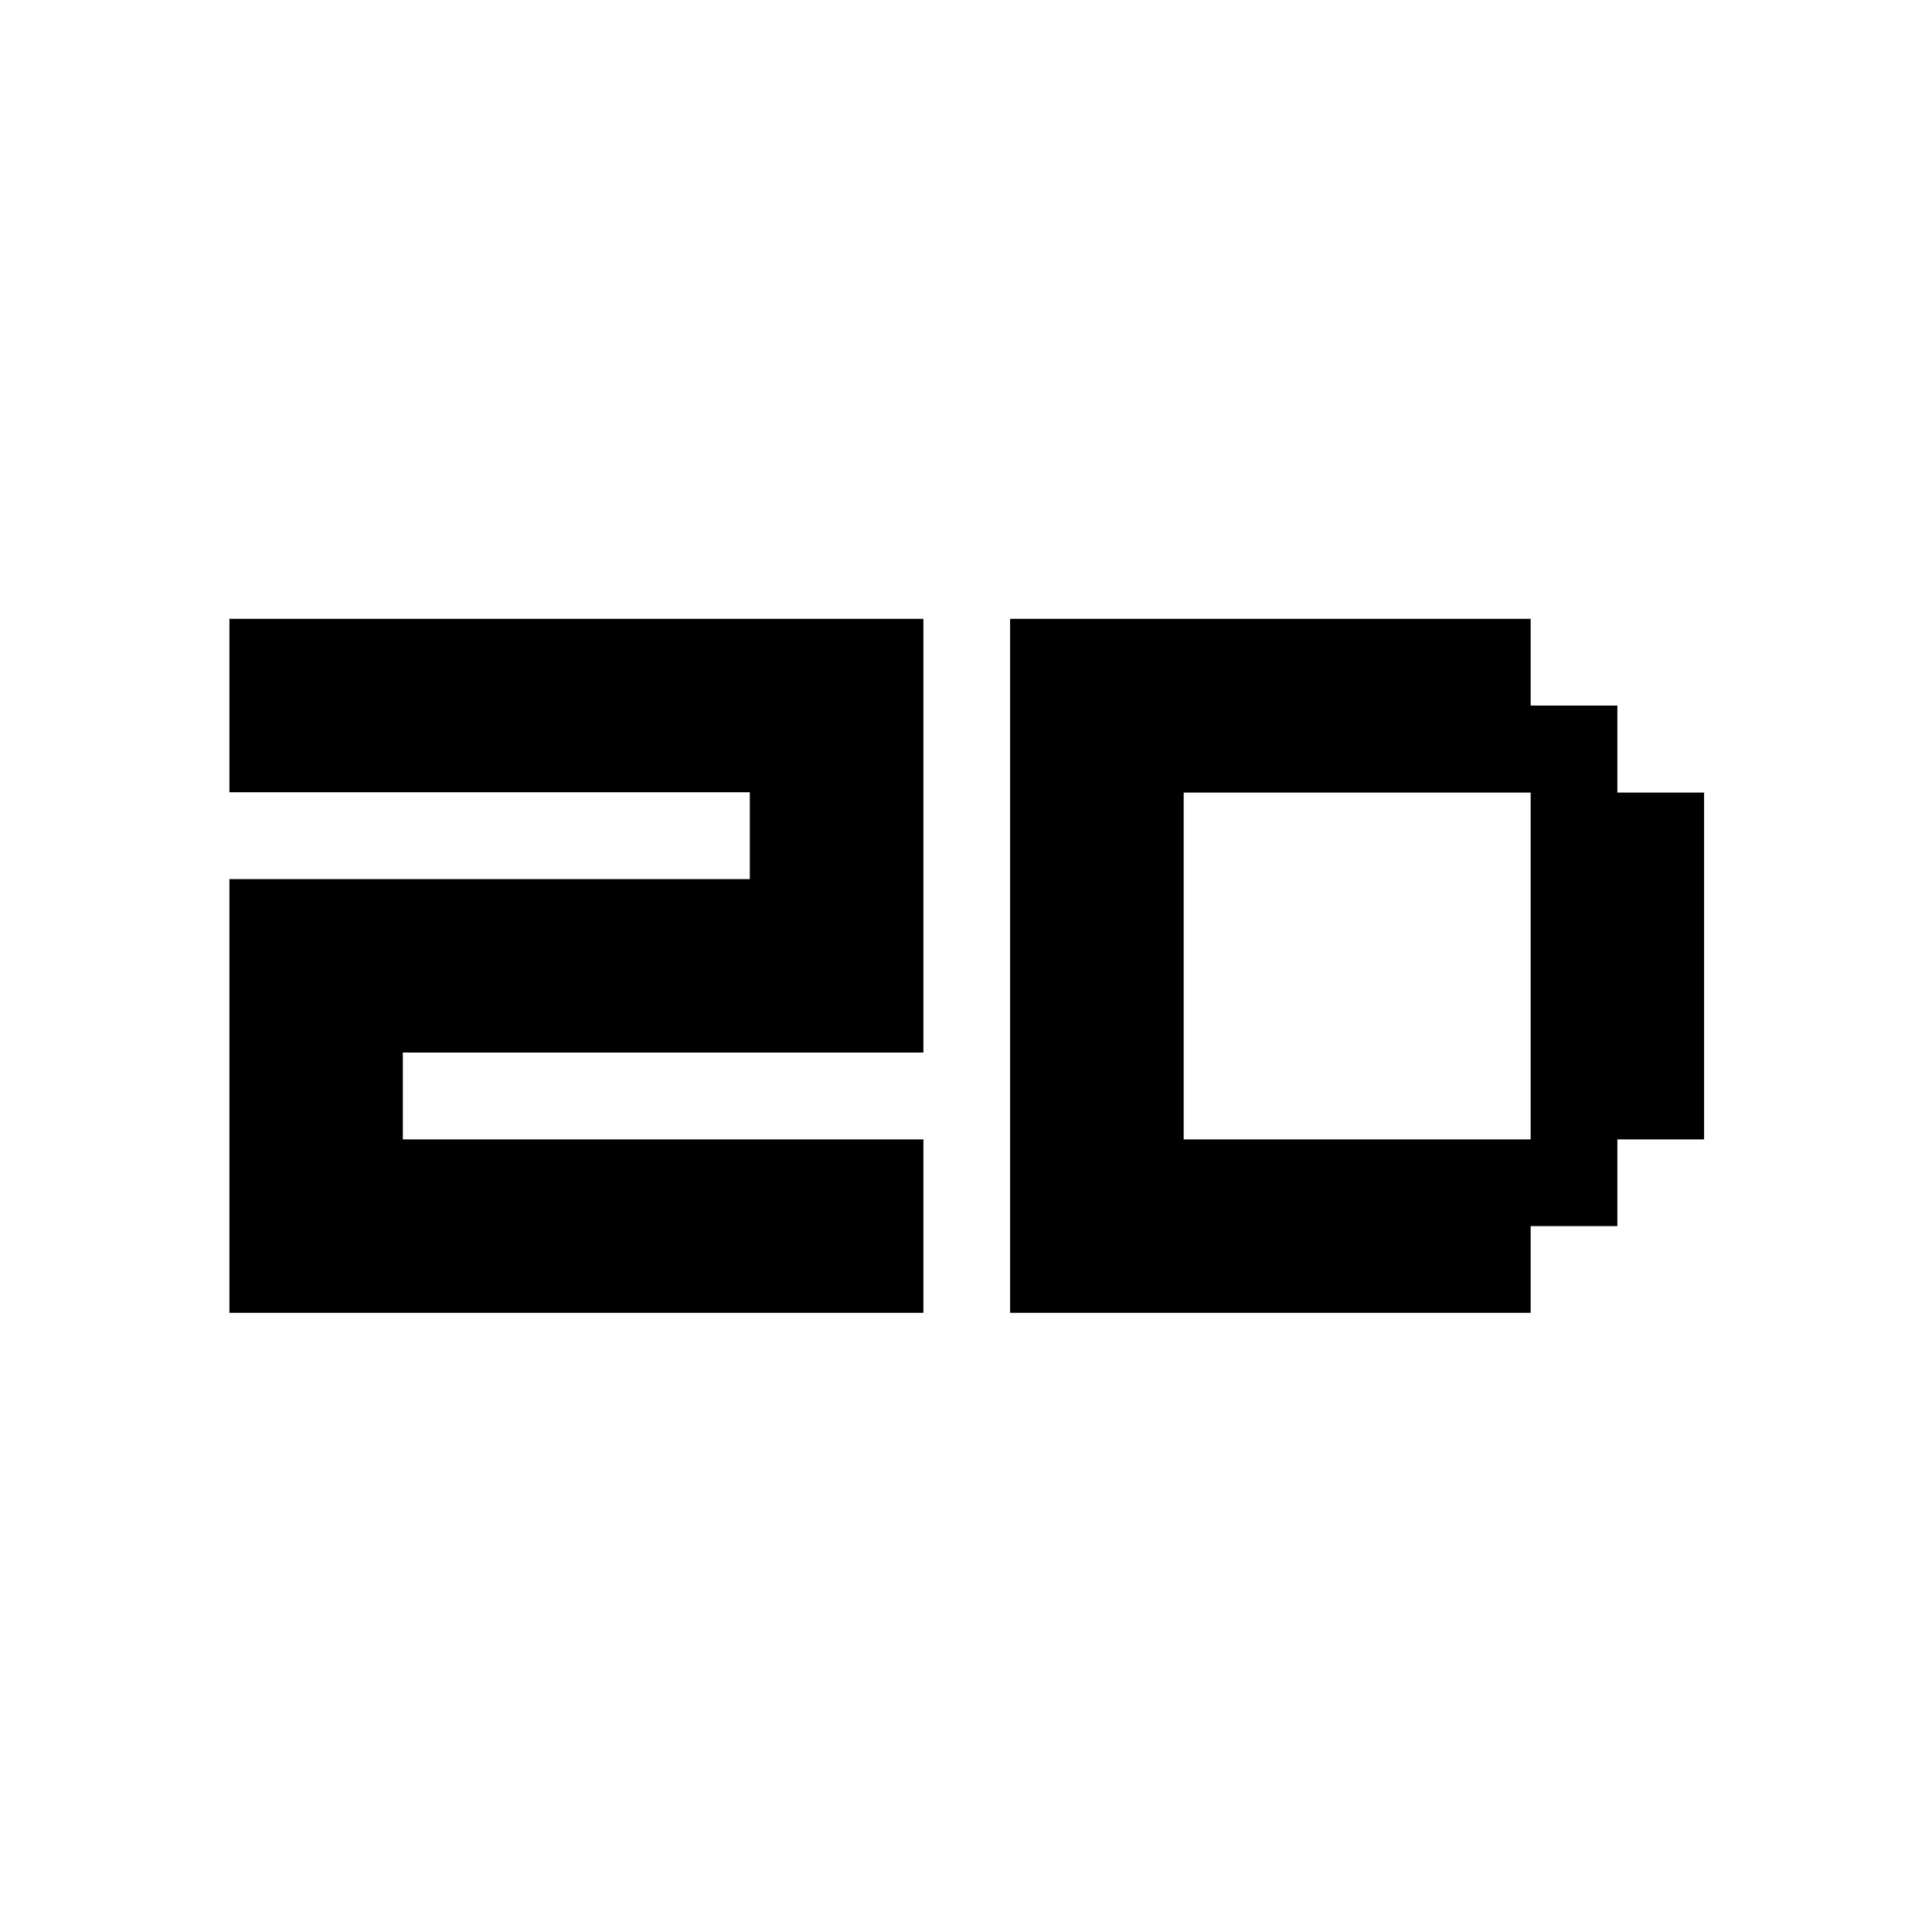
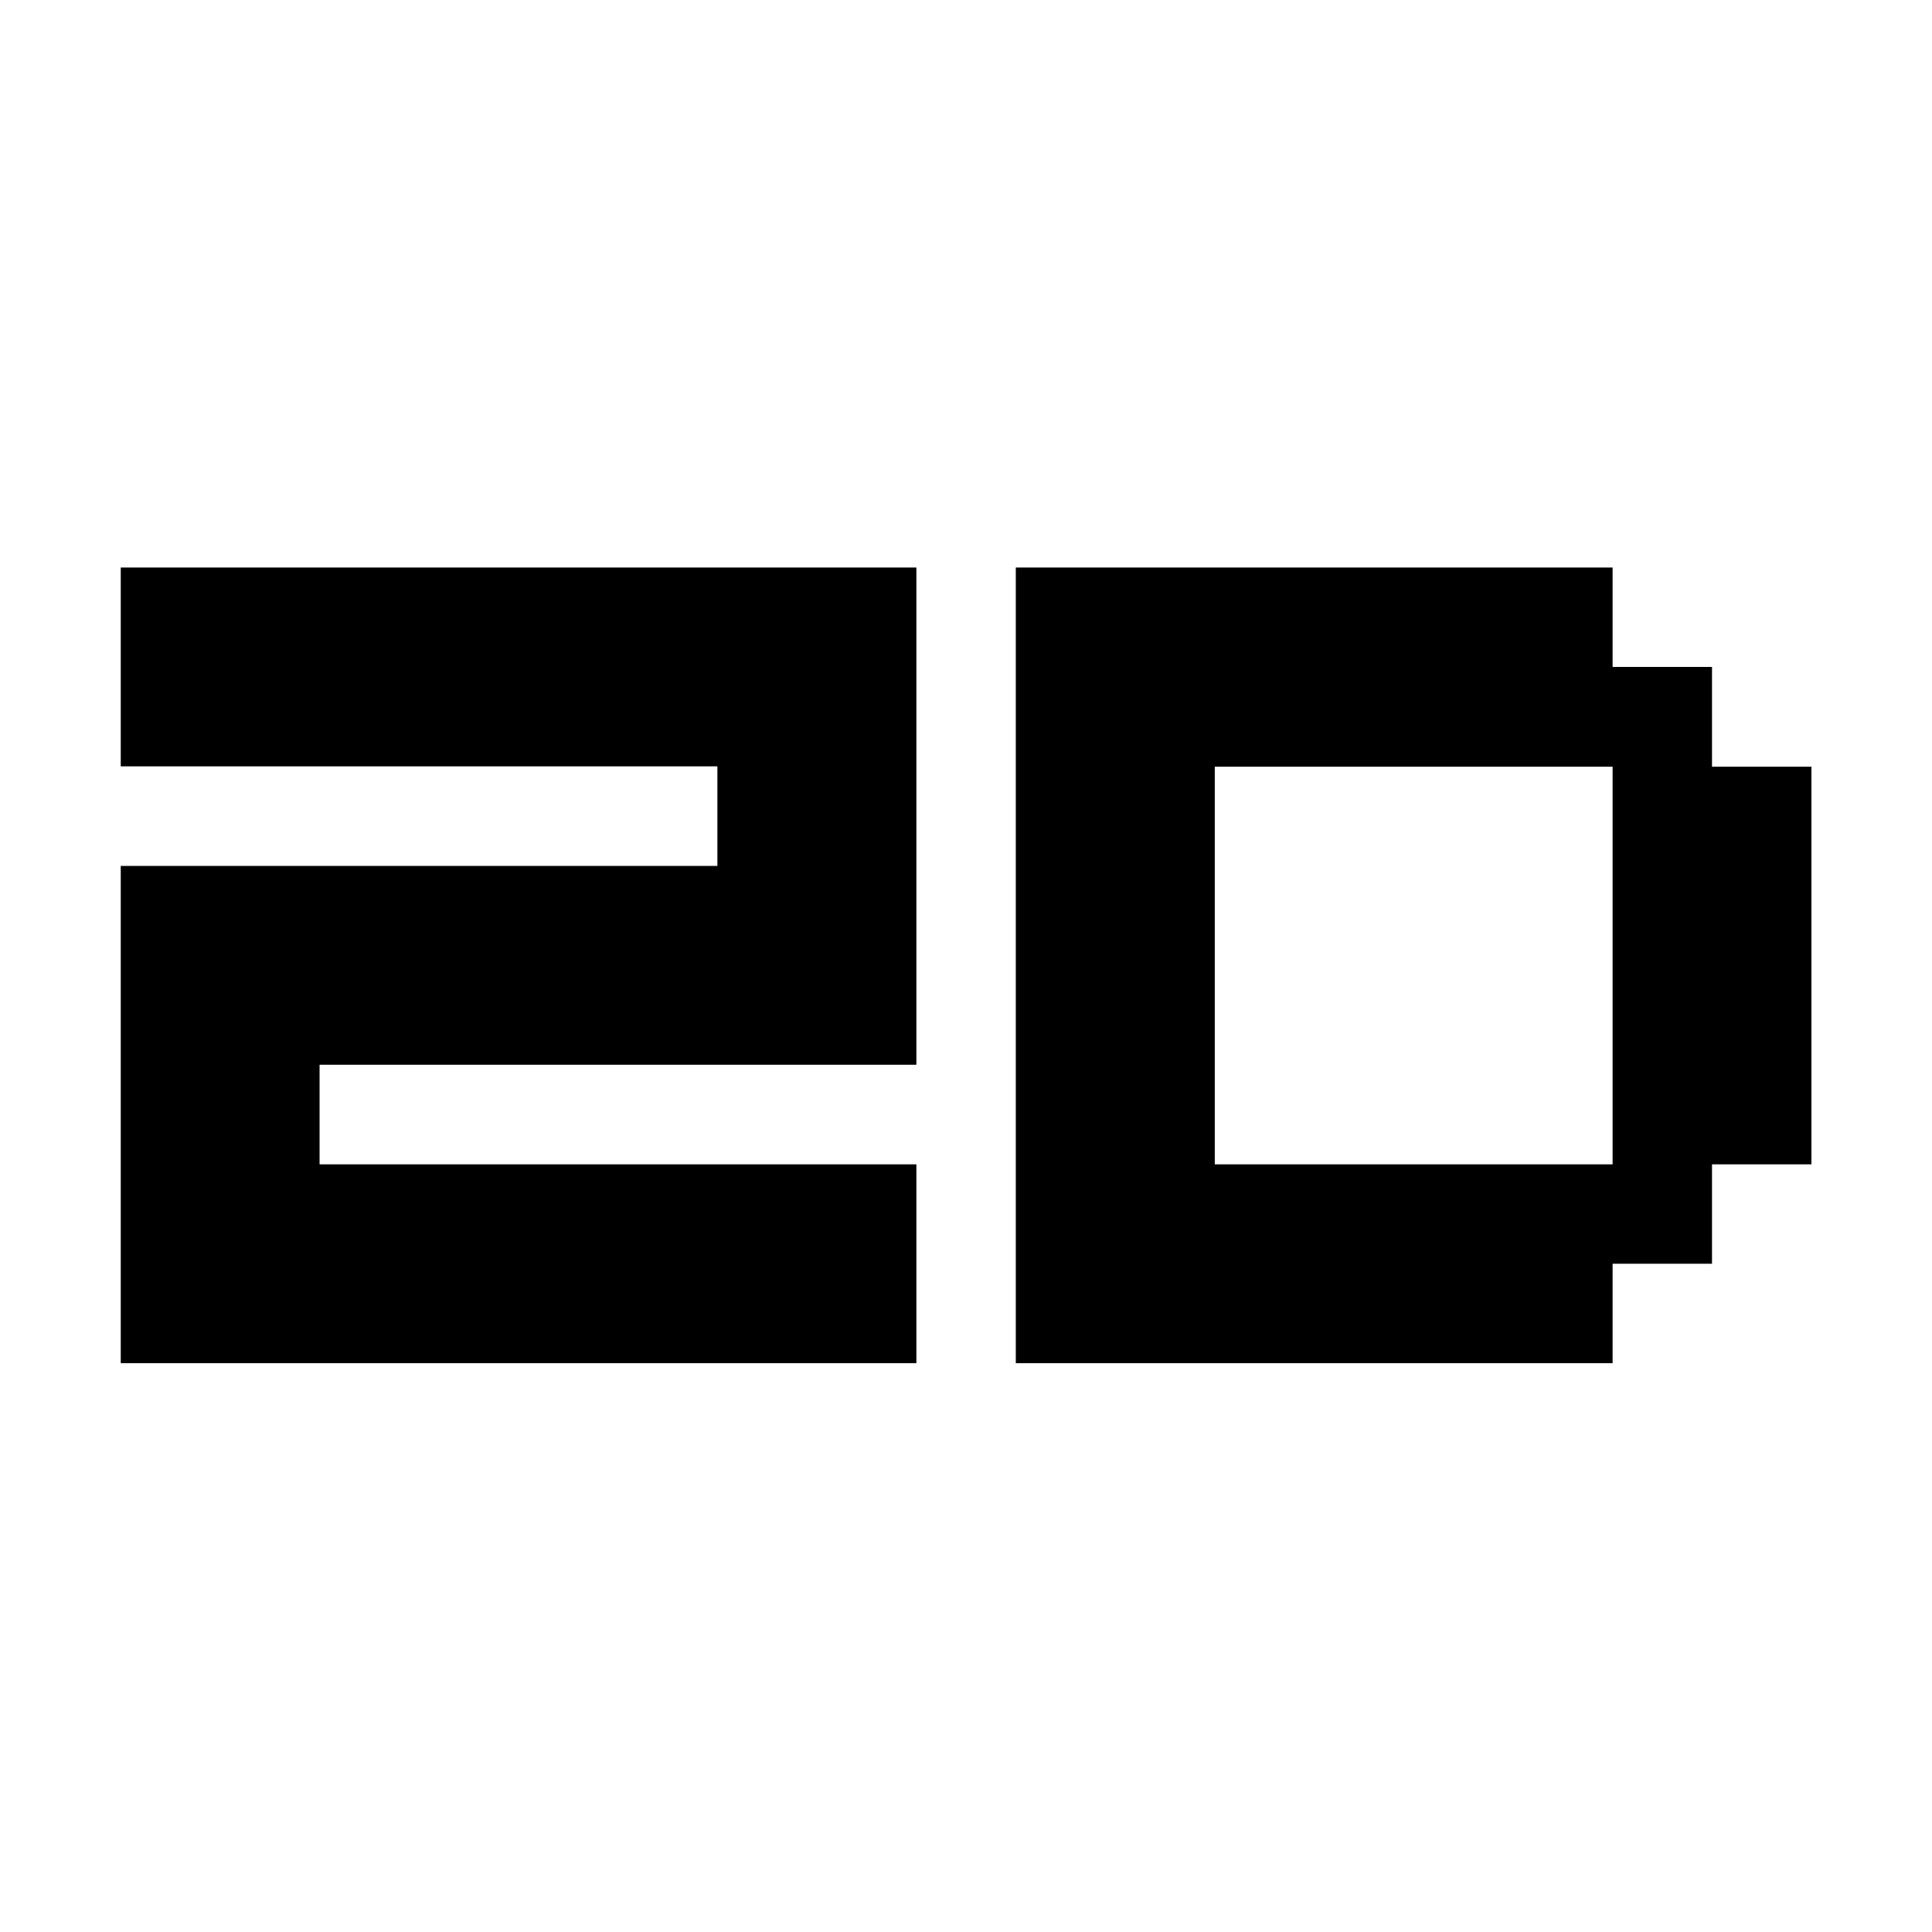
<svg xmlns="http://www.w3.org/2000/svg" width="64" height="64" viewBox="0 0 64 64">
-   <g transform="translate(7.6 20.5) scale(0.512)">
+   <g transform="translate(4 18.8) scale(0.587)">
    <polygon fill="#000000" points="0 0 0 11.22 33.67 11.22 33.67 16.84 0 16.84 0 28.06 0 44.9 5.61 44.9 11.22 44.9 44.9 44.9 44.9 33.68 11.22 33.68 11.22 28.06 44.9 28.06 44.9 16.84 44.9 11.22 44.9 0 33.67 0 0 0" />
    <path fill="#000000" d="M89.8,5.61h-5.61V0h-33.68v44.9h33.68v-5.61h5.61v-5.61h5.61V11.24h-5.61v-5.63ZM84.19,33.68h-22.45V11.24h22.45v22.44Z" />
  </g>
</svg>
